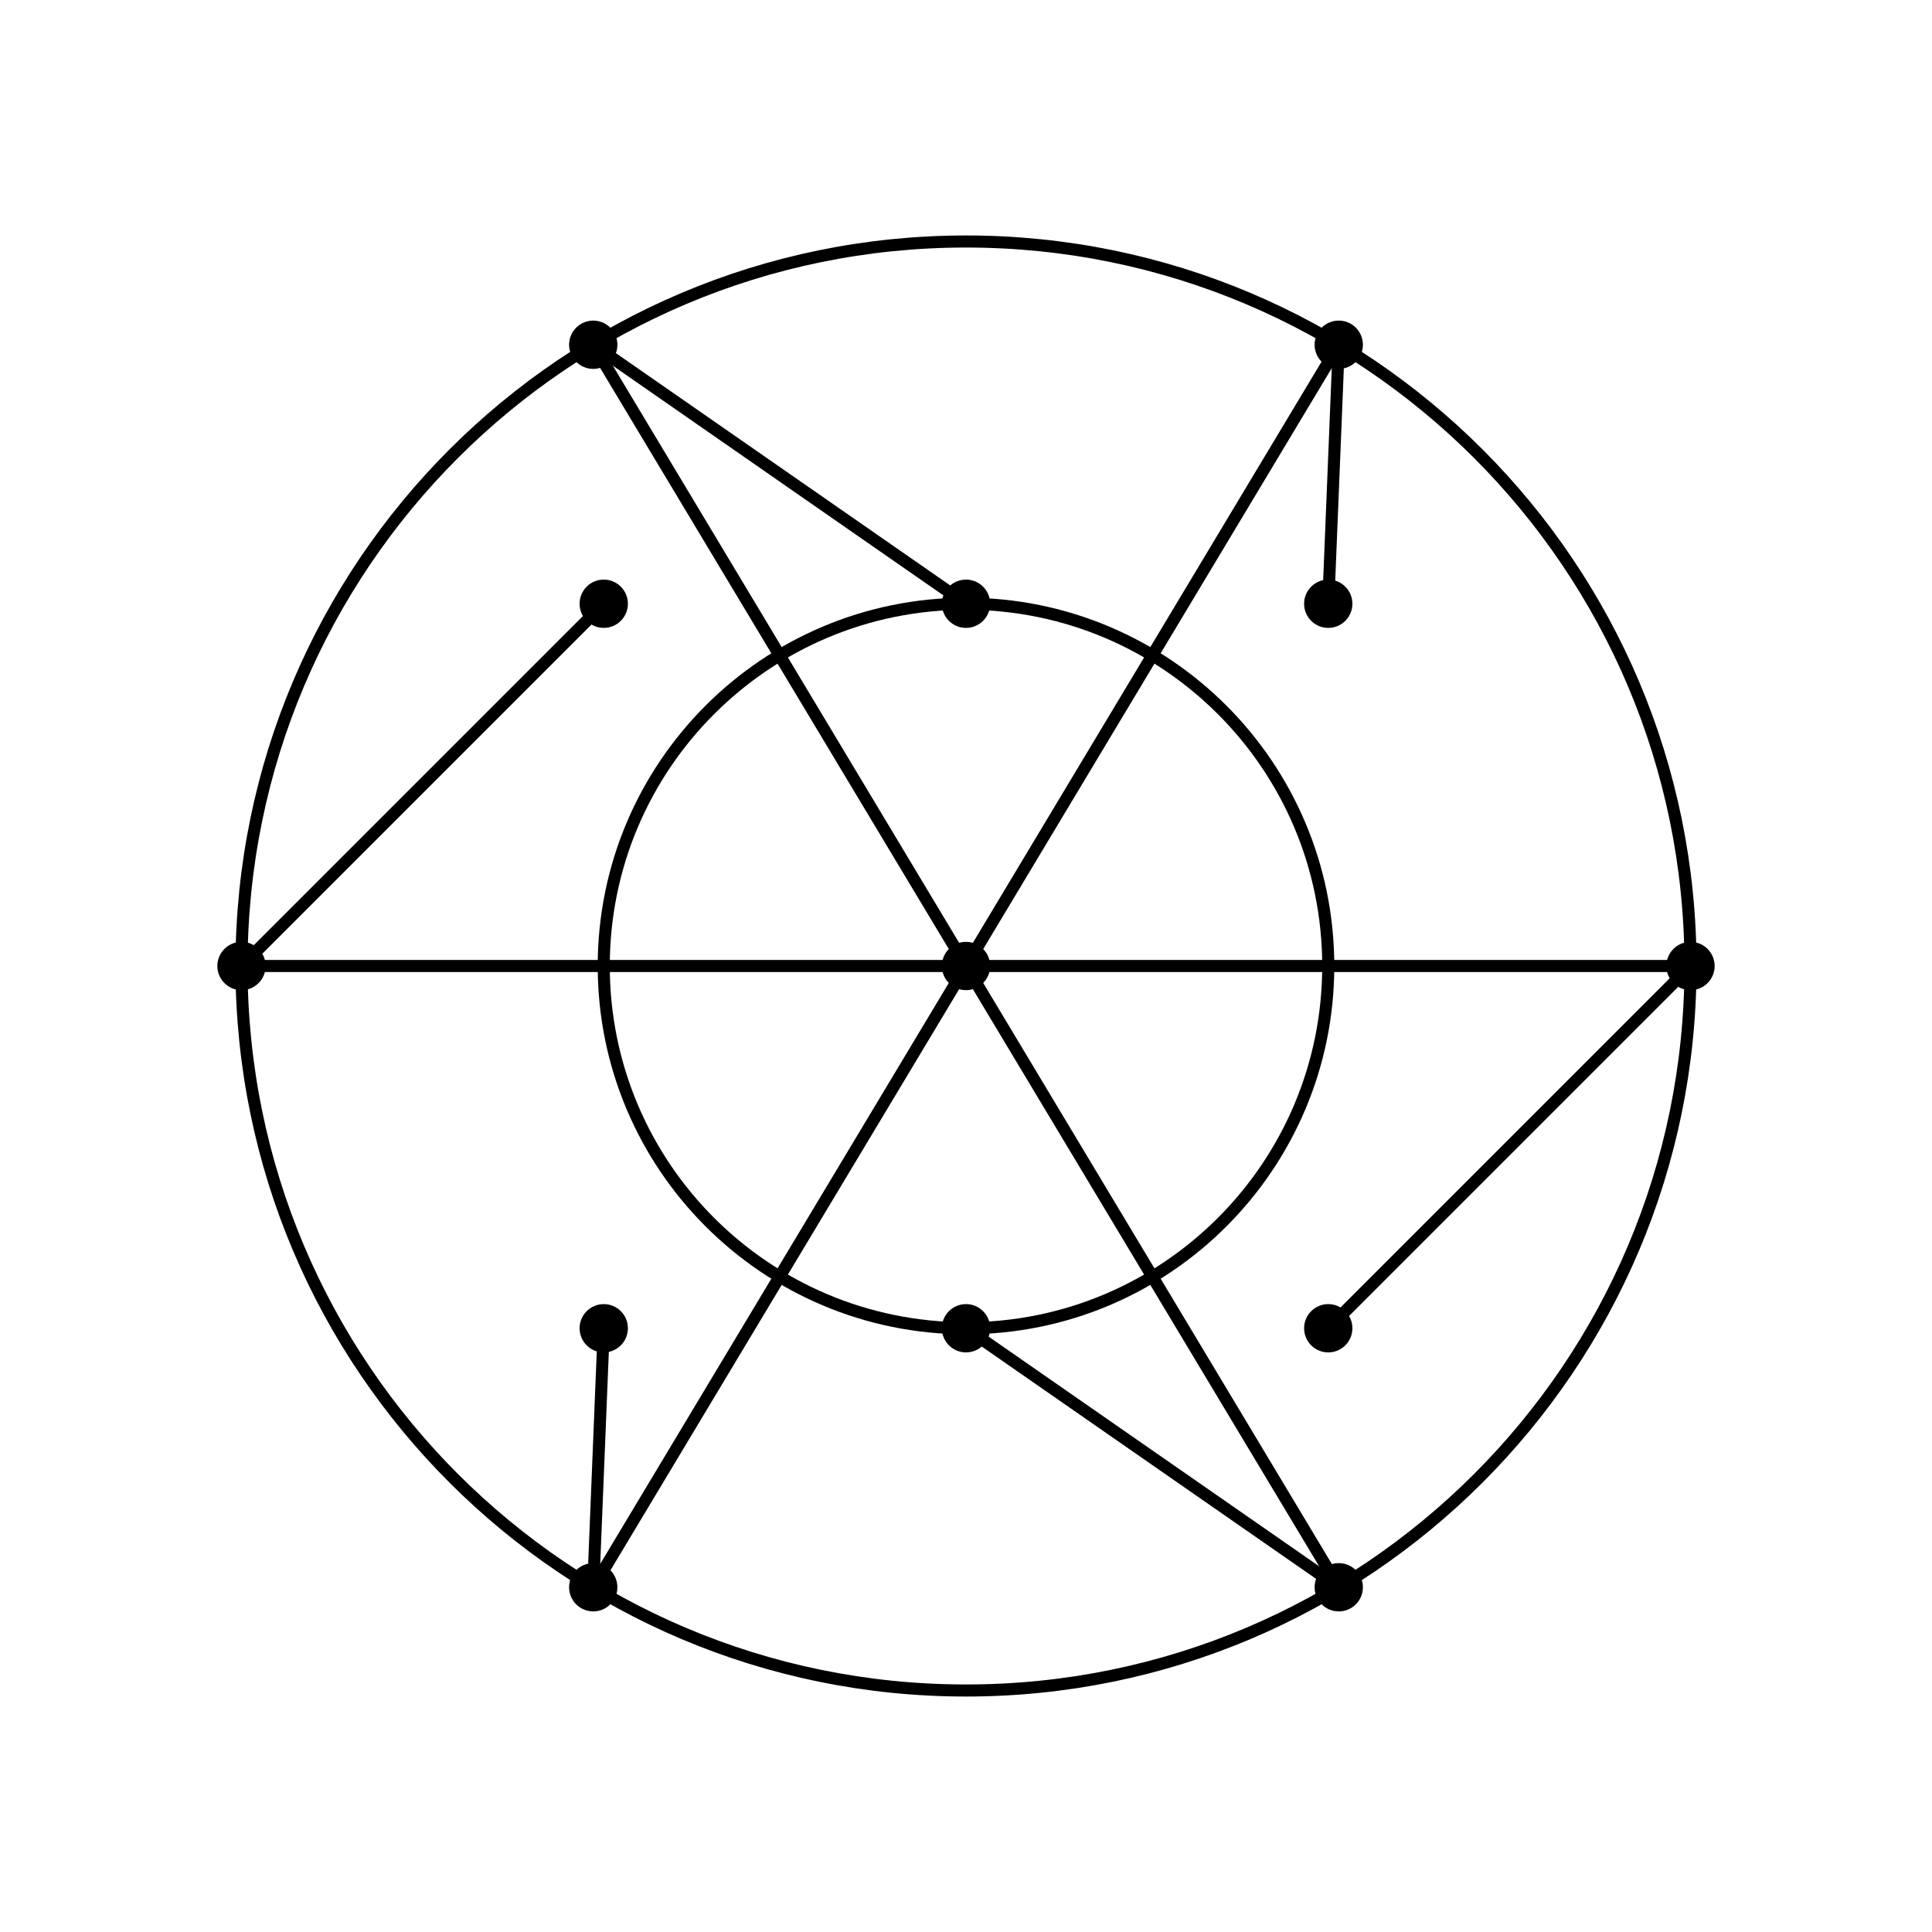
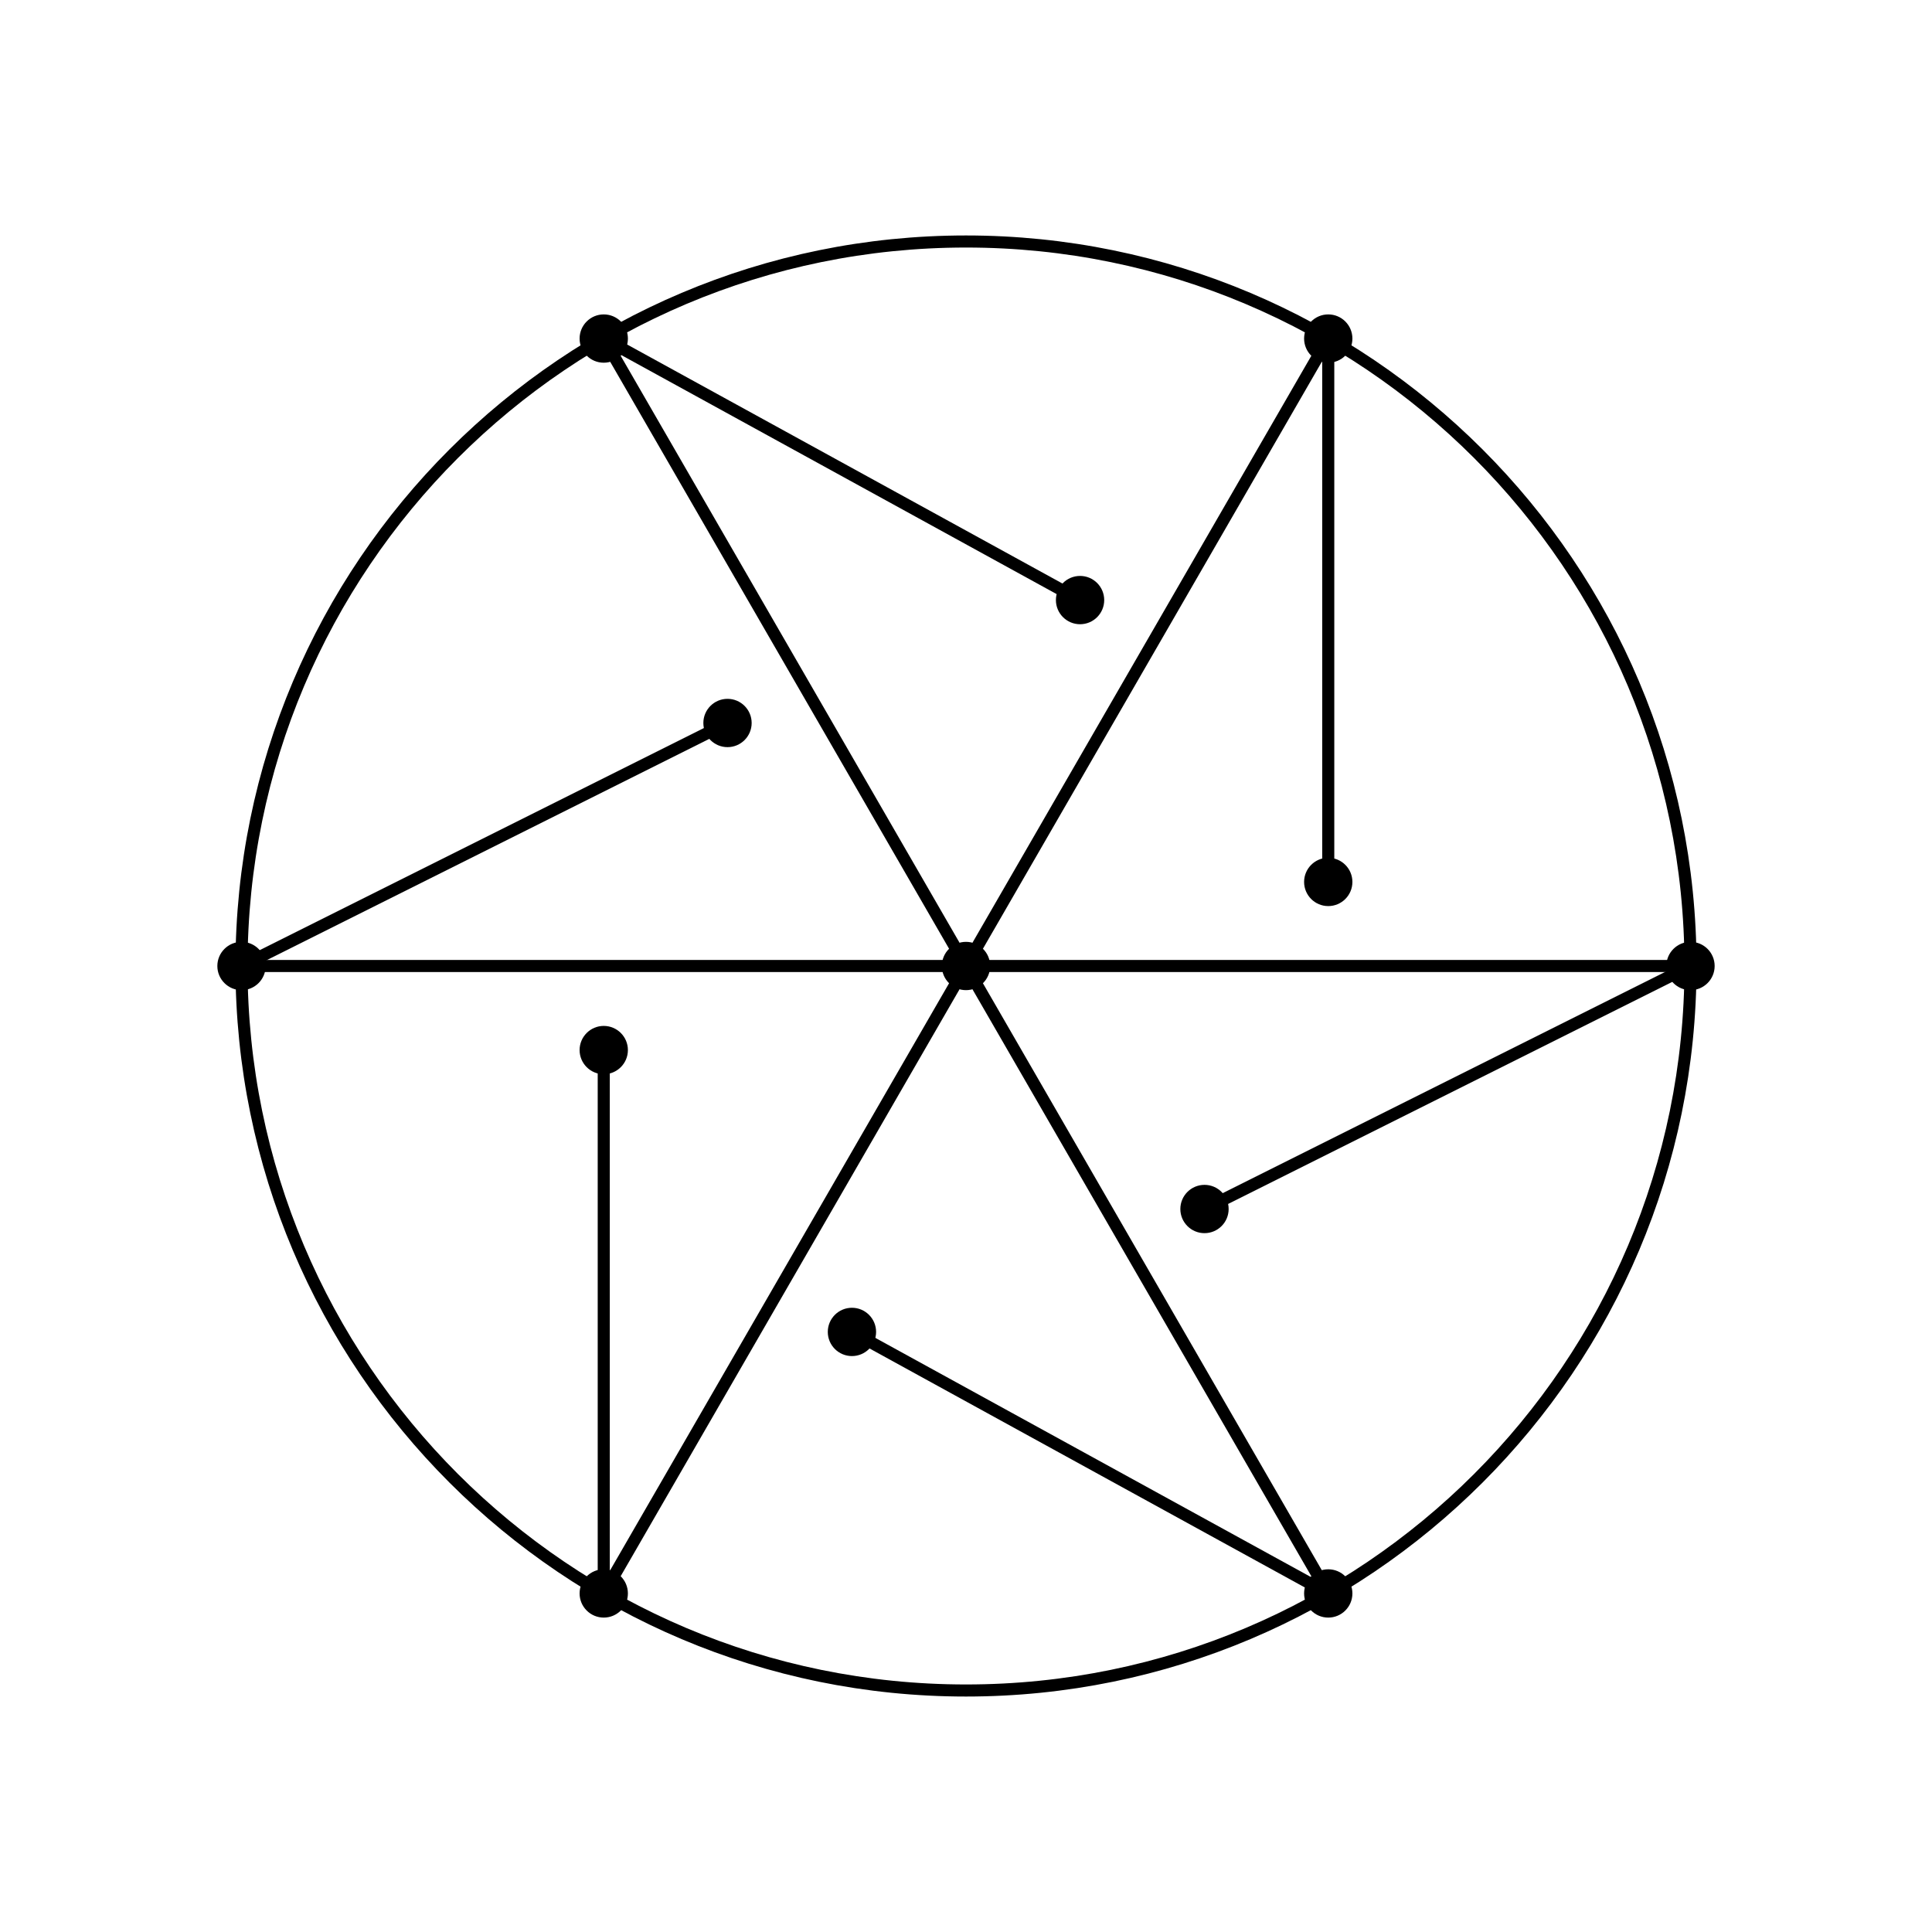
<svg xmlns="http://www.w3.org/2000/svg" viewBox="-80.0 -80.0 160.0 160.0" width="800" height="800">
-   <line id="blade5" x1="-30.87" y1="-51.45" x2="0" y2="-30" stroke="black" />
-   <circle id="blade6_tip" cx="30" cy="-30" r="2" fill="black" />
-   <line id="blade6" x1="30.87" y1="-51.45" x2="30" y2="-30" stroke="black" />
-   <circle id="blade5_tip" cx="0" cy="-30" r="2" fill="black" />
-   <circle id="pivot2" cx="30.87" cy="51.45" r="2" fill="black" />
-   <circle id="blade4_tip" cx="-30" cy="-30" r="2" fill="black" />
+   <line id="blade1" x1="60" y1="0" x2="19.751" y2="20.125" stroke="black" />
+   <line id="blade2" x1="30" y1="51.962" x2="-9.446" y2="30.304" stroke="black" />
+   <line id="blade3" x1="-30" y1="51.962" x2="-30" y2="6.962" stroke="black" />
+   <line id="blade4" x1="-60" y1="0" x2="-19.751" y2="-20.125" stroke="black" />
+   <line id="blade5" x1="-30" y1="-51.962" x2="9.446" y2="-30.304" stroke="black" />
+   <line id="blade6" x1="30" y1="-51.962" x2="30" y2="-6.962" stroke="black" />
+   <circle id="center" cx="0" cy="0" r="2" fill="black" />
+   <circle id="pivot1" cx="60" cy="0" r="2" fill="black" />
+   <circle id="pivot2" cx="30" cy="51.962" r="2" fill="black" />
+   <circle id="pivot3" cx="-30" cy="51.962" r="2" fill="black" />
+   <circle id="pivot4" cx="-60" cy="0" r="2" fill="black" />
+   <circle id="pivot5" cx="-30" cy="-51.962" r="2" fill="black" />
+   <circle id="pivot6" cx="30" cy="-51.962" r="2" fill="black" />
  <circle id="pivot_circle" cx="0" cy="0" r="60" fill="none" stroke="black" />
-   <circle id="aperture_guide" cx="0" cy="0" r="30" fill="none" stroke="black" />
-   <circle id="blade1_tip" cx="30" cy="30" r="2" fill="black" />
-   <circle id="pivot1" cx="60" cy="0" r="2" fill="black" />
-   <line id="radial3" x1="0" y1="0" x2="-30.87" y2="51.45" stroke="black" />
+   <line id="radial1" x1="0" y1="0" x2="60" y2="0" stroke="black" />
+   <line id="radial2" x1="0" y1="0" x2="30" y2="51.962" stroke="black" />
+   <line id="radial3" x1="0" y1="0" x2="-30" y2="51.962" stroke="black" />
  <line id="radial4" x1="0" y1="0" x2="-60" y2="0" stroke="black" />
-   <line id="radial6" x1="0" y1="0" x2="30.87" y2="-51.45" stroke="black" />
-   <line id="radial5" x1="0" y1="0" x2="-30.87" y2="-51.45" stroke="black" />
-   <line id="blade2" x1="30.87" y1="51.45" x2="0" y2="30" stroke="black" />
-   <circle id="blade2_tip" cx="0" cy="30" r="2" fill="black" />
-   <circle id="pivot3" cx="-30.87" cy="51.45" r="2" fill="black" />
-   <circle id="pivot4" cx="-60" cy="0" r="2" fill="black" />
-   <line id="blade3" x1="-30.87" y1="51.45" x2="-30" y2="30" stroke="black" />
-   <circle id="pivot5" cx="-30.87" cy="-51.45" r="2" fill="black" />
-   <line id="radial2" x1="0" y1="0" x2="30.87" y2="51.45" stroke="black" />
-   <circle id="pivot6" cx="30.87" cy="-51.45" r="2" fill="black" />
-   <line id="radial1" x1="0" y1="0" x2="60" y2="0" stroke="black" />
-   <line id="blade1" x1="60" y1="0" x2="30" y2="30" stroke="black" />
-   <circle id="blade3_tip" cx="-30" cy="30" r="2" fill="black" />
-   <circle id="center" cx="0" cy="0" r="2" fill="black" />
-   <line id="blade4" x1="-60" y1="0" x2="-30" y2="-30" stroke="black" />
+   <line id="radial5" x1="0" y1="0" x2="-30" y2="-51.962" stroke="black" />
+   <line id="radial6" x1="0" y1="0" x2="30" y2="-51.962" stroke="black" />
+   <circle id="tip1" cx="19.751" cy="20.125" r="2" fill="black" />
+   <circle id="tip2" cx="-9.446" cy="30.304" r="2" fill="black" />
+   <circle id="tip3" cx="-30" cy="6.962" r="2" fill="black" />
+   <circle id="tip4" cx="-19.751" cy="-20.125" r="2" fill="black" />
+   <circle id="tip5" cx="9.446" cy="-30.304" r="2" fill="black" />
+   <circle id="tip6" cx="30" cy="-6.962" r="2" fill="black" />
</svg>
